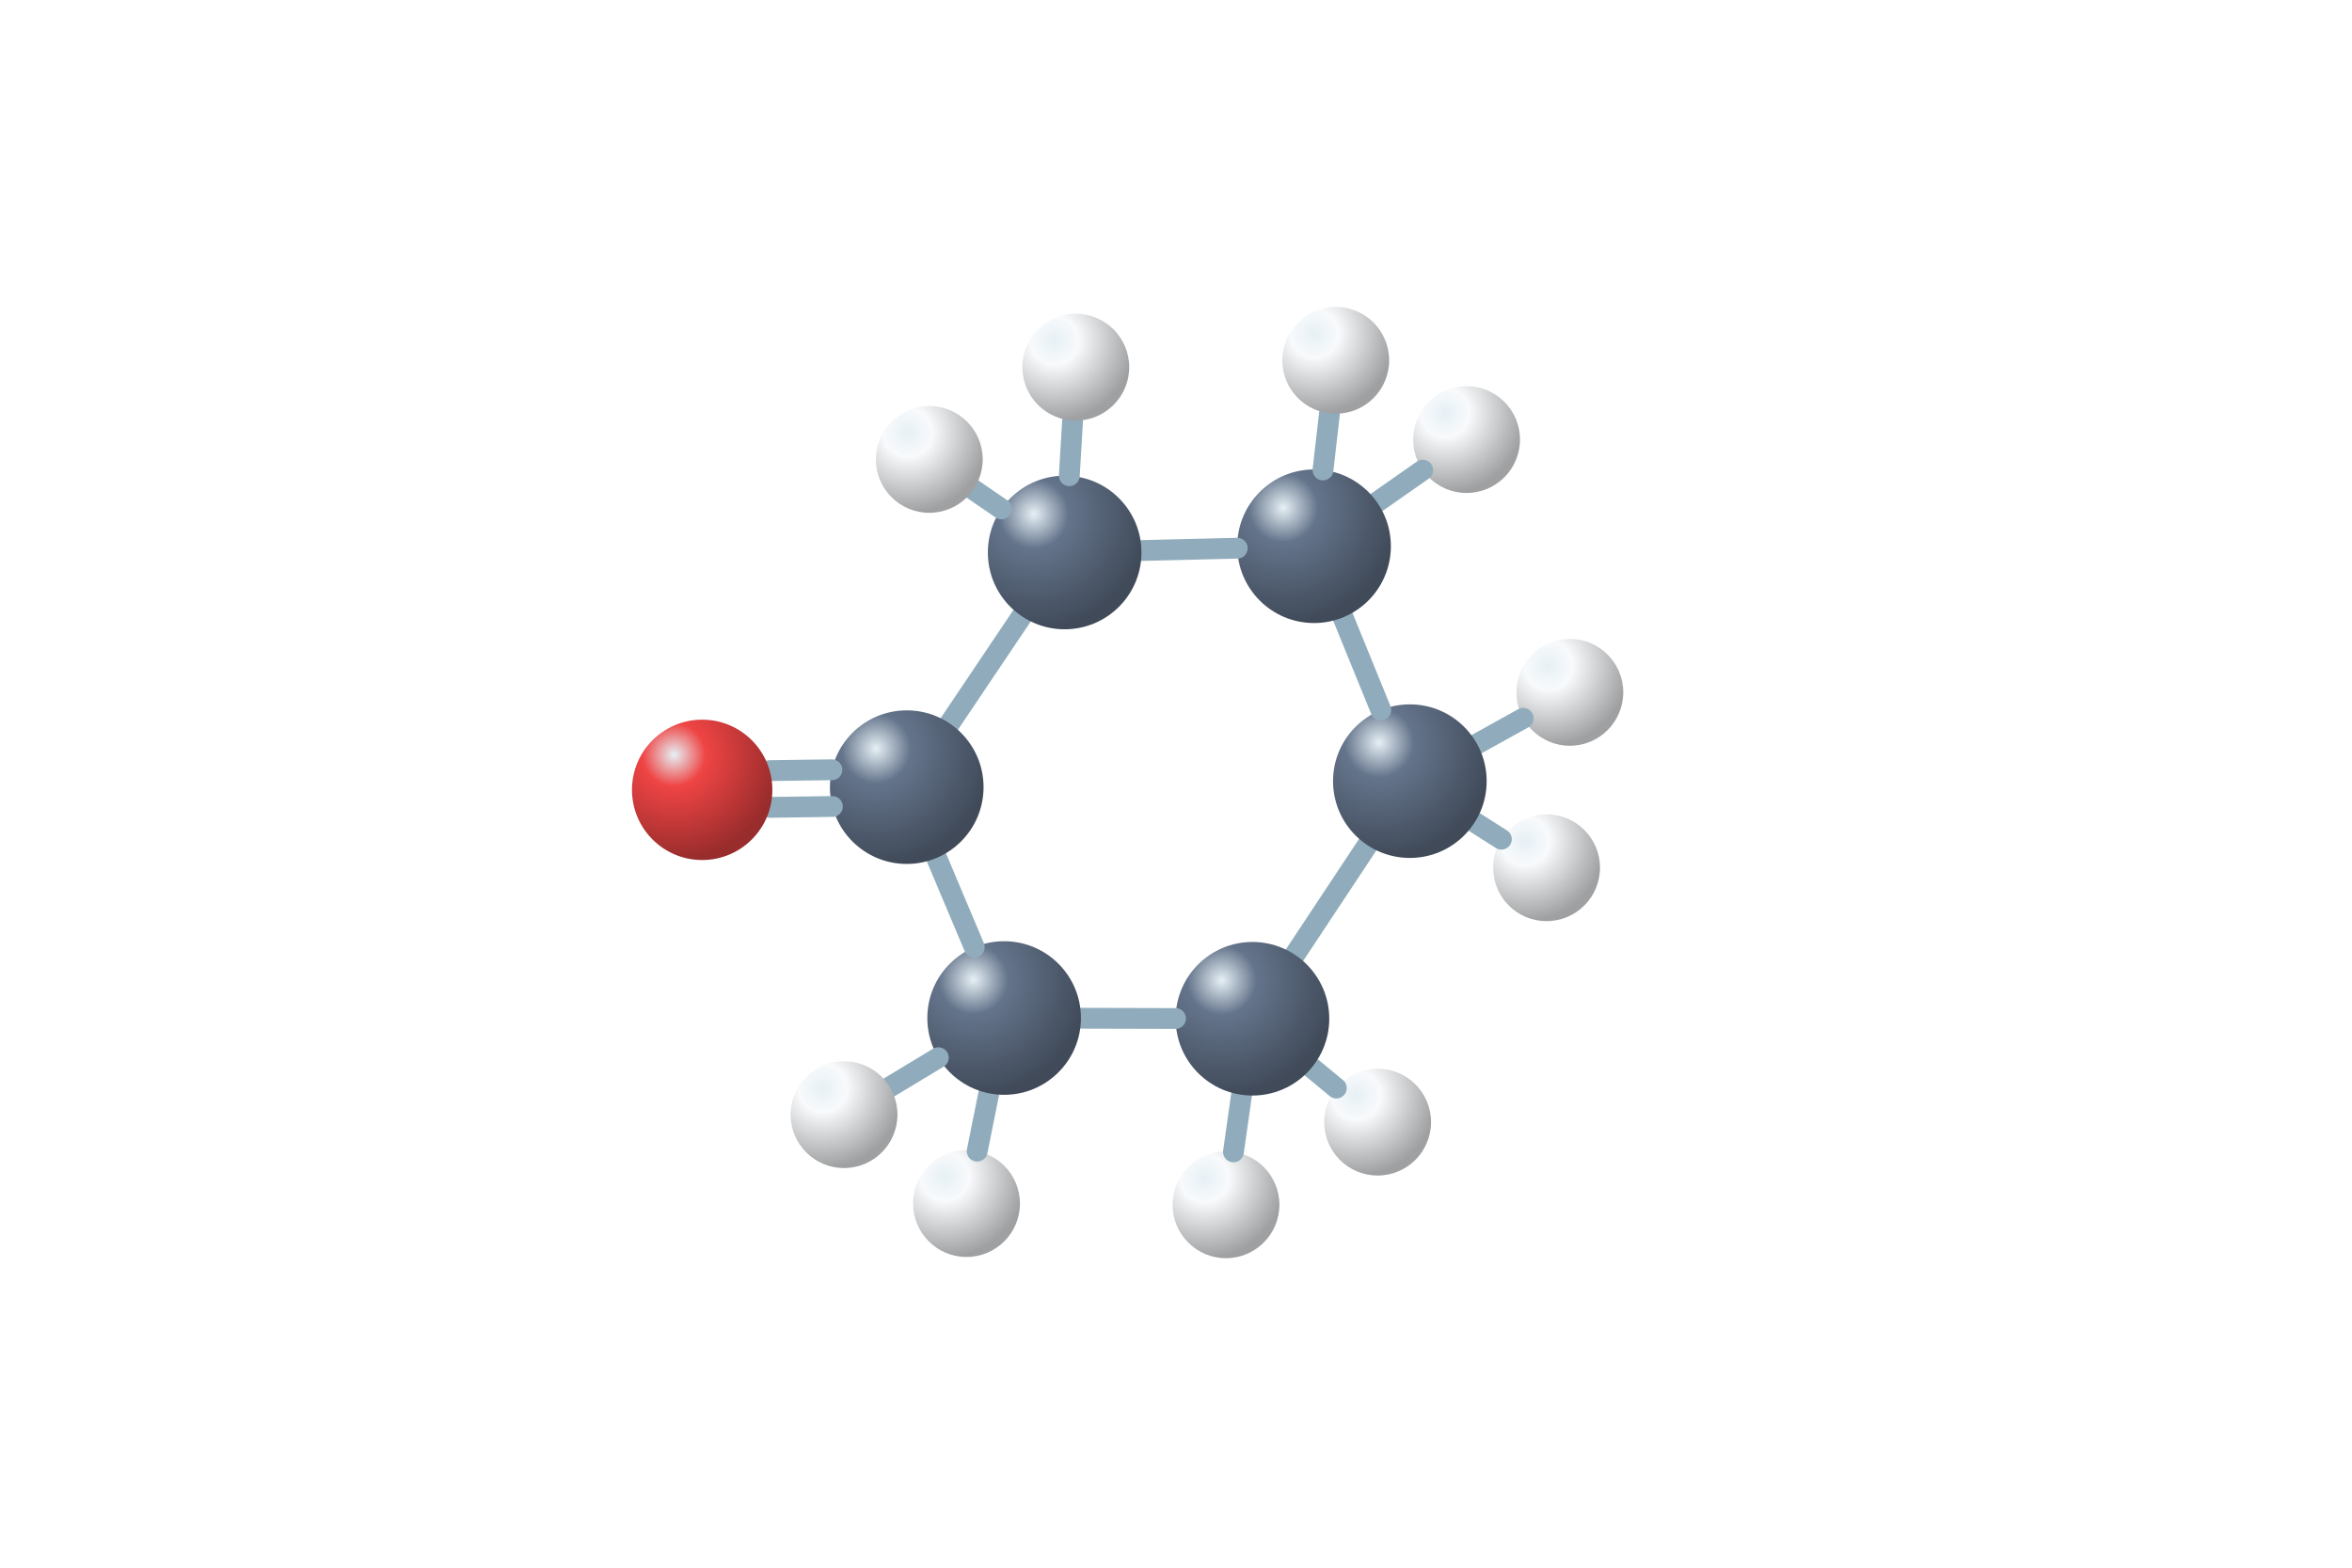
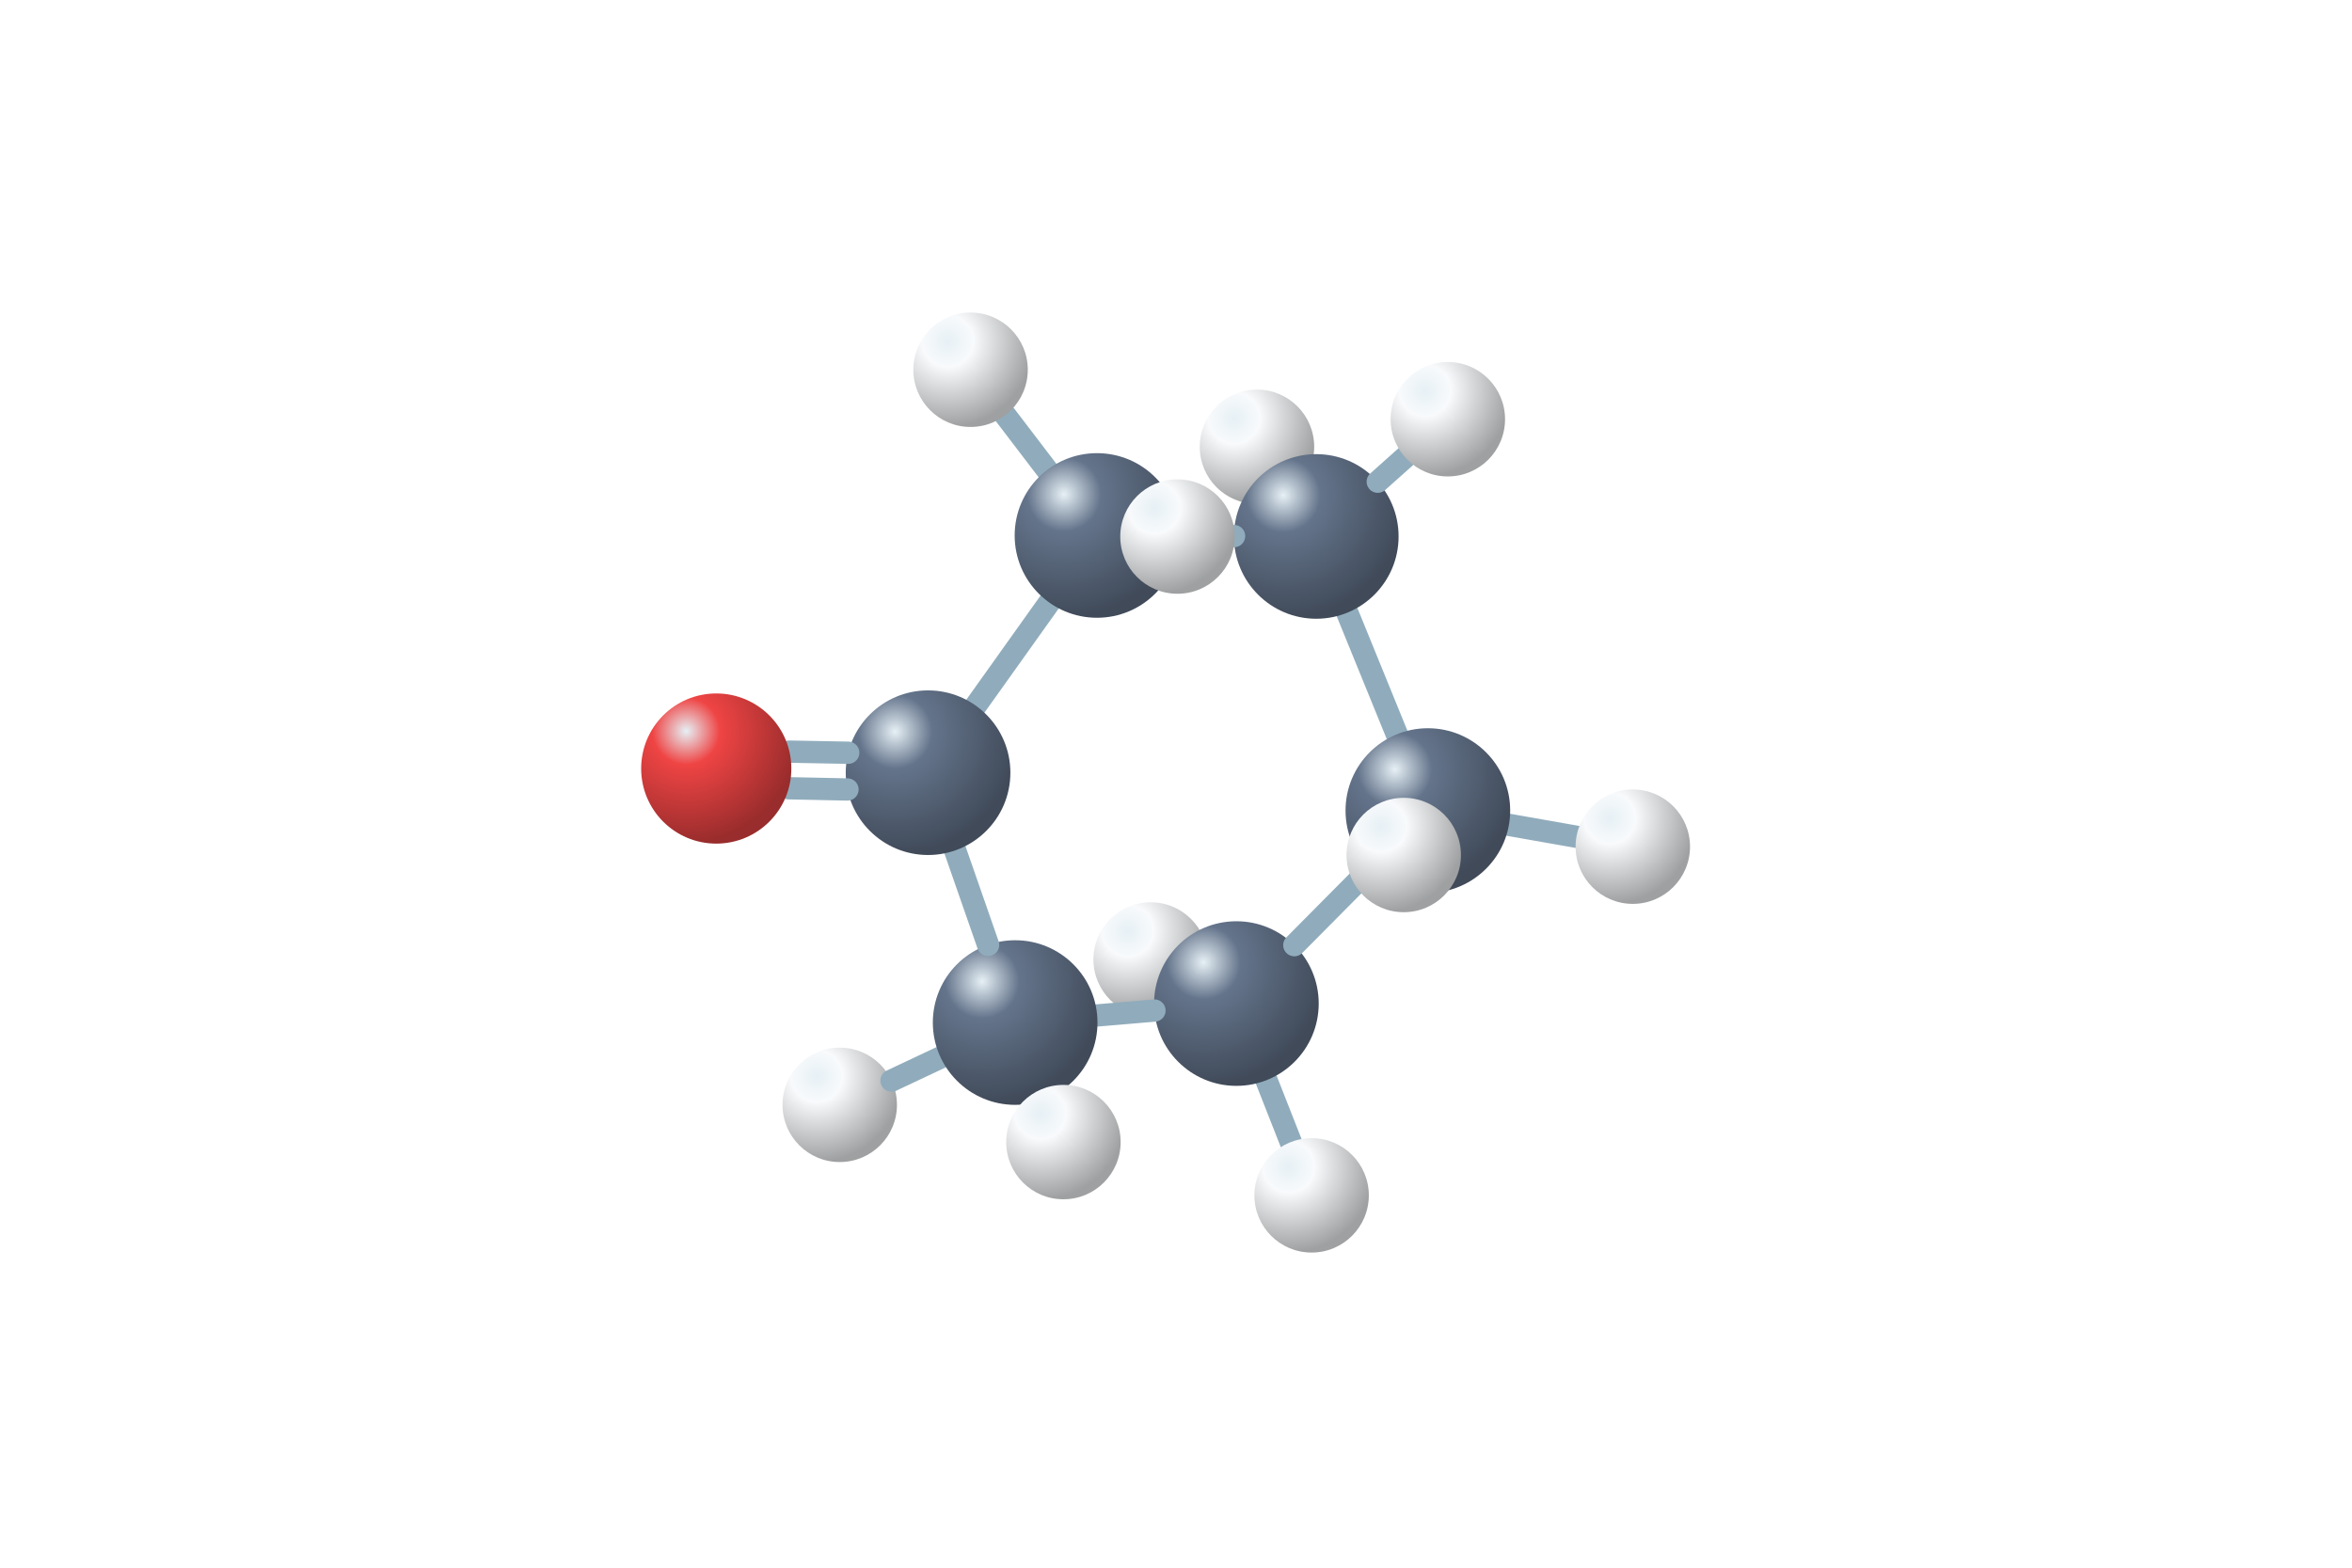
<svg xmlns="http://www.w3.org/2000/svg" viewBox="0 0 192 128">
  <defs>
    <radialGradient id="C" cx="30%" cy="25%" r="75%">
      <stop stop-color="#e6f0f5" />
      <stop offset=".3" stop-color="#64748b" />
      <stop offset="1" stop-color="#404a59" />
    </radialGradient>
    <radialGradient id="O" cx="30%" cy="25%" r="75%">
      <stop stop-color="#e6f0f5" />
      <stop offset=".3" stop-color="#ef4444" />
      <stop offset="1" stop-color="#992c2c" />
    </radialGradient>
    <radialGradient id="H" cx="30%" cy="25%" r="75%">
      <stop stop-color="#e6f0f5" />
      <stop offset=".3" stop-color="#f8fafc" />
      <stop offset="1" stop-color="#9fa0a1" />
    </radialGradient>
  </defs>
-   <circle cx="126.25" cy="70.85" r="4.36" fill="url(#H)" />
-   <circle cx="112.46" cy="91.62" r="4.36" fill="url(#H)" />
-   <path d="M120.39 67.14L122.56 68.52" stroke="#90acbc" stroke-width="1.7" stroke-linecap="round" />
-   <circle cx="128.15" cy="56.53" r="4.36" fill="url(#H)" />
-   <path d="M107.08 87.18L109.09 88.84" stroke="#90acbc" stroke-width="1.7" stroke-linecap="round" />
-   <circle cx="100.08" cy="98.37" r="4.36" fill="url(#H)" />
-   <path d="M120.57 60.74L124.34 58.65" stroke="#90acbc" stroke-width="1.7" stroke-linecap="round" />
-   <path d="M101.35 89.4L100.69 94.05" stroke="#90acbc" stroke-width="1.7" stroke-linecap="round" />
-   <path d="M111.62 69.01L105.7 77.95" stroke="#90acbc" stroke-width="1.7" stroke-linecap="round" />
-   <circle cx="115.09" cy="63.78" r="6.27" fill="url(#C)" />
-   <circle cx="102.24" cy="83.18" r="6.27" fill="url(#C)" />
-   <path d="M109.64 50.41L112.72 57.97" stroke="#90acbc" stroke-width="1.7" stroke-linecap="round" />
-   <path d="M95.96 83.16L88.24 83.14" stroke="#90acbc" stroke-width="1.7" stroke-linecap="round" />
-   <circle cx="119.72" cy="35.89" r="4.36" fill="url(#H)" />
-   <path d="M112.41 41L116.14 38.39" stroke="#90acbc" stroke-width="1.7" stroke-linecap="round" />
-   <circle cx="78.9" cy="98.27" r="4.36" fill="url(#H)" />
-   <path d="M80.72 89.26L79.77 93.99" stroke="#90acbc" stroke-width="1.7" stroke-linecap="round" />
-   <circle cx="107.27" cy="44.6" r="6.27" fill="url(#C)" />
-   <circle cx="81.97" cy="83.12" r="6.27" fill="url(#C)" />
-   <path d="M108 38.37L108.53 33.75" stroke="#90acbc" stroke-width="1.7" stroke-linecap="round" />
-   <path d="M76.6 86.36L72.64 88.75" stroke="#90acbc" stroke-width="1.7" stroke-linecap="round" />
-   <circle cx="109.04" cy="29.42" r="4.36" fill="url(#H)" />
-   <path d="M93.19 44.95L101 44.76" stroke="#90acbc" stroke-width="1.7" stroke-linecap="round" />
-   <circle cx="68.9" cy="91.01" r="4.36" fill="url(#H)" />
-   <path d="M79.53 77.33L76.46 70.05" stroke="#90acbc" stroke-width="1.7" stroke-linecap="round" />
-   <path d="M77.52 59.07L83.41 50.31" stroke="#90acbc" stroke-width="1.7" stroke-linecap="round" />
-   <circle cx="86.91" cy="45.11" r="6.27" fill="url(#C)" />
-   <circle cx="74.02" cy="64.27" r="6.27" fill="url(#C)" />
-   <path d="M87.29 38.84L87.56 34.33" stroke="#90acbc" stroke-width="1.7" stroke-linecap="round" />
-   <path d="M81.75 41.55L79.46 39.98" stroke="#90acbc" stroke-width="1.7" stroke-linecap="round" />
-   <circle cx="87.82" cy="29.98" r="4.36" fill="url(#H)" />
-   <path d="M67.95 65.85L62.87 65.92" stroke="#90acbc" stroke-width="1.7" stroke-linecap="round" />
-   <path d="M67.91 62.85L62.83 62.92" stroke="#90acbc" stroke-width="1.7" stroke-linecap="round" />
-   <circle cx="75.86" cy="37.51" r="4.36" fill="url(#H)" />
-   <circle cx="57.32" cy="64.49" r="5.73" fill="url(#O)" />
+   <circle cx="93.93" cy="78.34" r="4.67" fill="url(#H)" />
+   <circle cx="102.61" cy="36.48" r="4.67" fill="url(#H)" />
+   <path d="M103.38 88.19L105.37 93.25" stroke="#90acbc" stroke-width="1.82" stroke-linecap="round" />
+   <circle cx="100.93" cy="81.94" r="6.72" fill="url(#C)" />
+   <circle cx="107.07" cy="97.6" r="4.67" fill="url(#H)" />
+   <path d="M111.83 70.95L105.66 77.17" stroke="#90acbc" stroke-width="1.82" stroke-linecap="round" />
+   <path d="M94.24 82.51L89.56 82.91" stroke="#90acbc" stroke-width="1.82" stroke-linecap="round" />
+   <path d="M109.98 50.02L114.03 59.96" stroke="#90acbc" stroke-width="1.82" stroke-linecap="round" />
+   <path d="M123.18 67.35L128.69 68.32" stroke="#90acbc" stroke-width="1.82" stroke-linecap="round" />
+   <circle cx="107.45" cy="43.8" r="6.72" fill="url(#C)" />
+   <circle cx="133.29" cy="69.13" r="4.67" fill="url(#H)" />
+   <circle cx="116.56" cy="66.18" r="6.72" fill="url(#C)" />
+   <circle cx="68.55" cy="90.21" r="4.67" fill="url(#H)" />
+   <path d="M76.79 86.34L72.78 88.23" stroke="#90acbc" stroke-width="1.82" stroke-linecap="round" />
+   <path d="M112.47 39.33L114.7 37.34" stroke="#90acbc" stroke-width="1.82" stroke-linecap="round" />
+   <circle cx="82.87" cy="83.49" r="6.72" fill="url(#C)" />
+   <path d="M96.27 43.75L100.74 43.77" stroke="#90acbc" stroke-width="1.82" stroke-linecap="round" />
+   <circle cx="118.19" cy="34.23" r="4.67" fill="url(#H)" />
+   <path d="M80.66 77.15L77.97 69.43" stroke="#90acbc" stroke-width="1.82" stroke-linecap="round" />
+   <path d="M85.48 38.38L82.07 33.91" stroke="#90acbc" stroke-width="1.82" stroke-linecap="round" />
+   <path d="M79.65 57.62L85.66 49.19" stroke="#90acbc" stroke-width="1.82" stroke-linecap="round" />
+   <circle cx="79.23" cy="30.19" r="4.67" fill="url(#H)" />
+   <circle cx="89.55" cy="43.72" r="6.72" fill="url(#C)" />
+   <circle cx="114.59" cy="69.81" r="4.67" fill="url(#H)" />
+   <circle cx="75.76" cy="63.09" r="6.72" fill="url(#C)" />
+   <circle cx="86.81" cy="93.25" r="4.67" fill="url(#H)" />
+   <path d="M69.18 64.46L64.38 64.36" stroke="#90acbc" stroke-width="1.82" stroke-linecap="round" />
+   <path d="M69.24 61.46L64.44 61.37" stroke="#90acbc" stroke-width="1.82" stroke-linecap="round" />
+   <circle cx="58.47" cy="62.75" r="6.13" fill="url(#O)" />
+   <circle cx="96.12" cy="43.81" r="4.67" fill="url(#H)" />
</svg>
